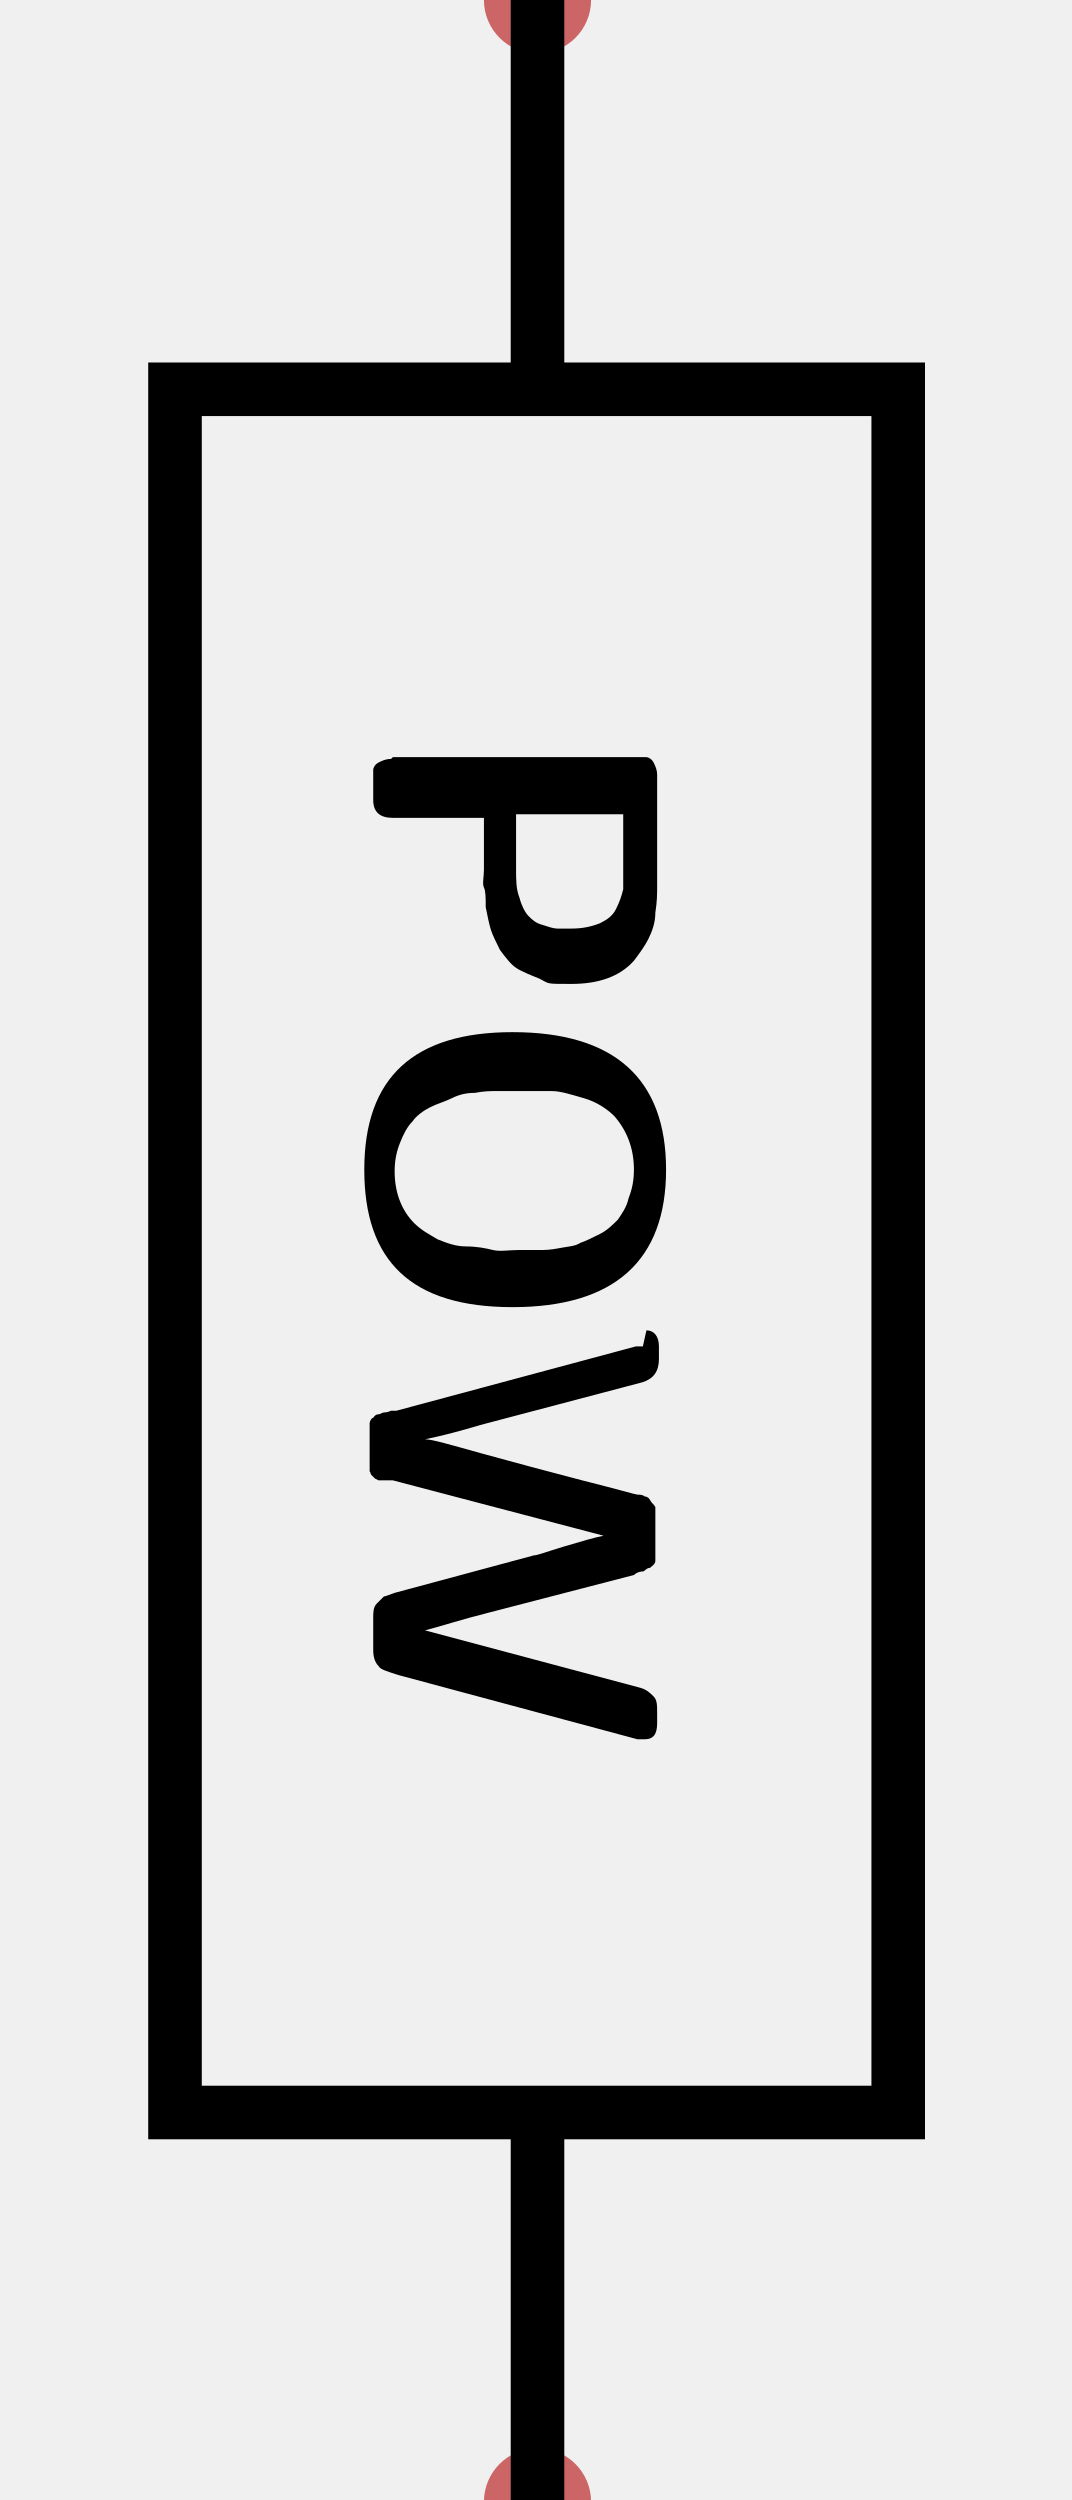
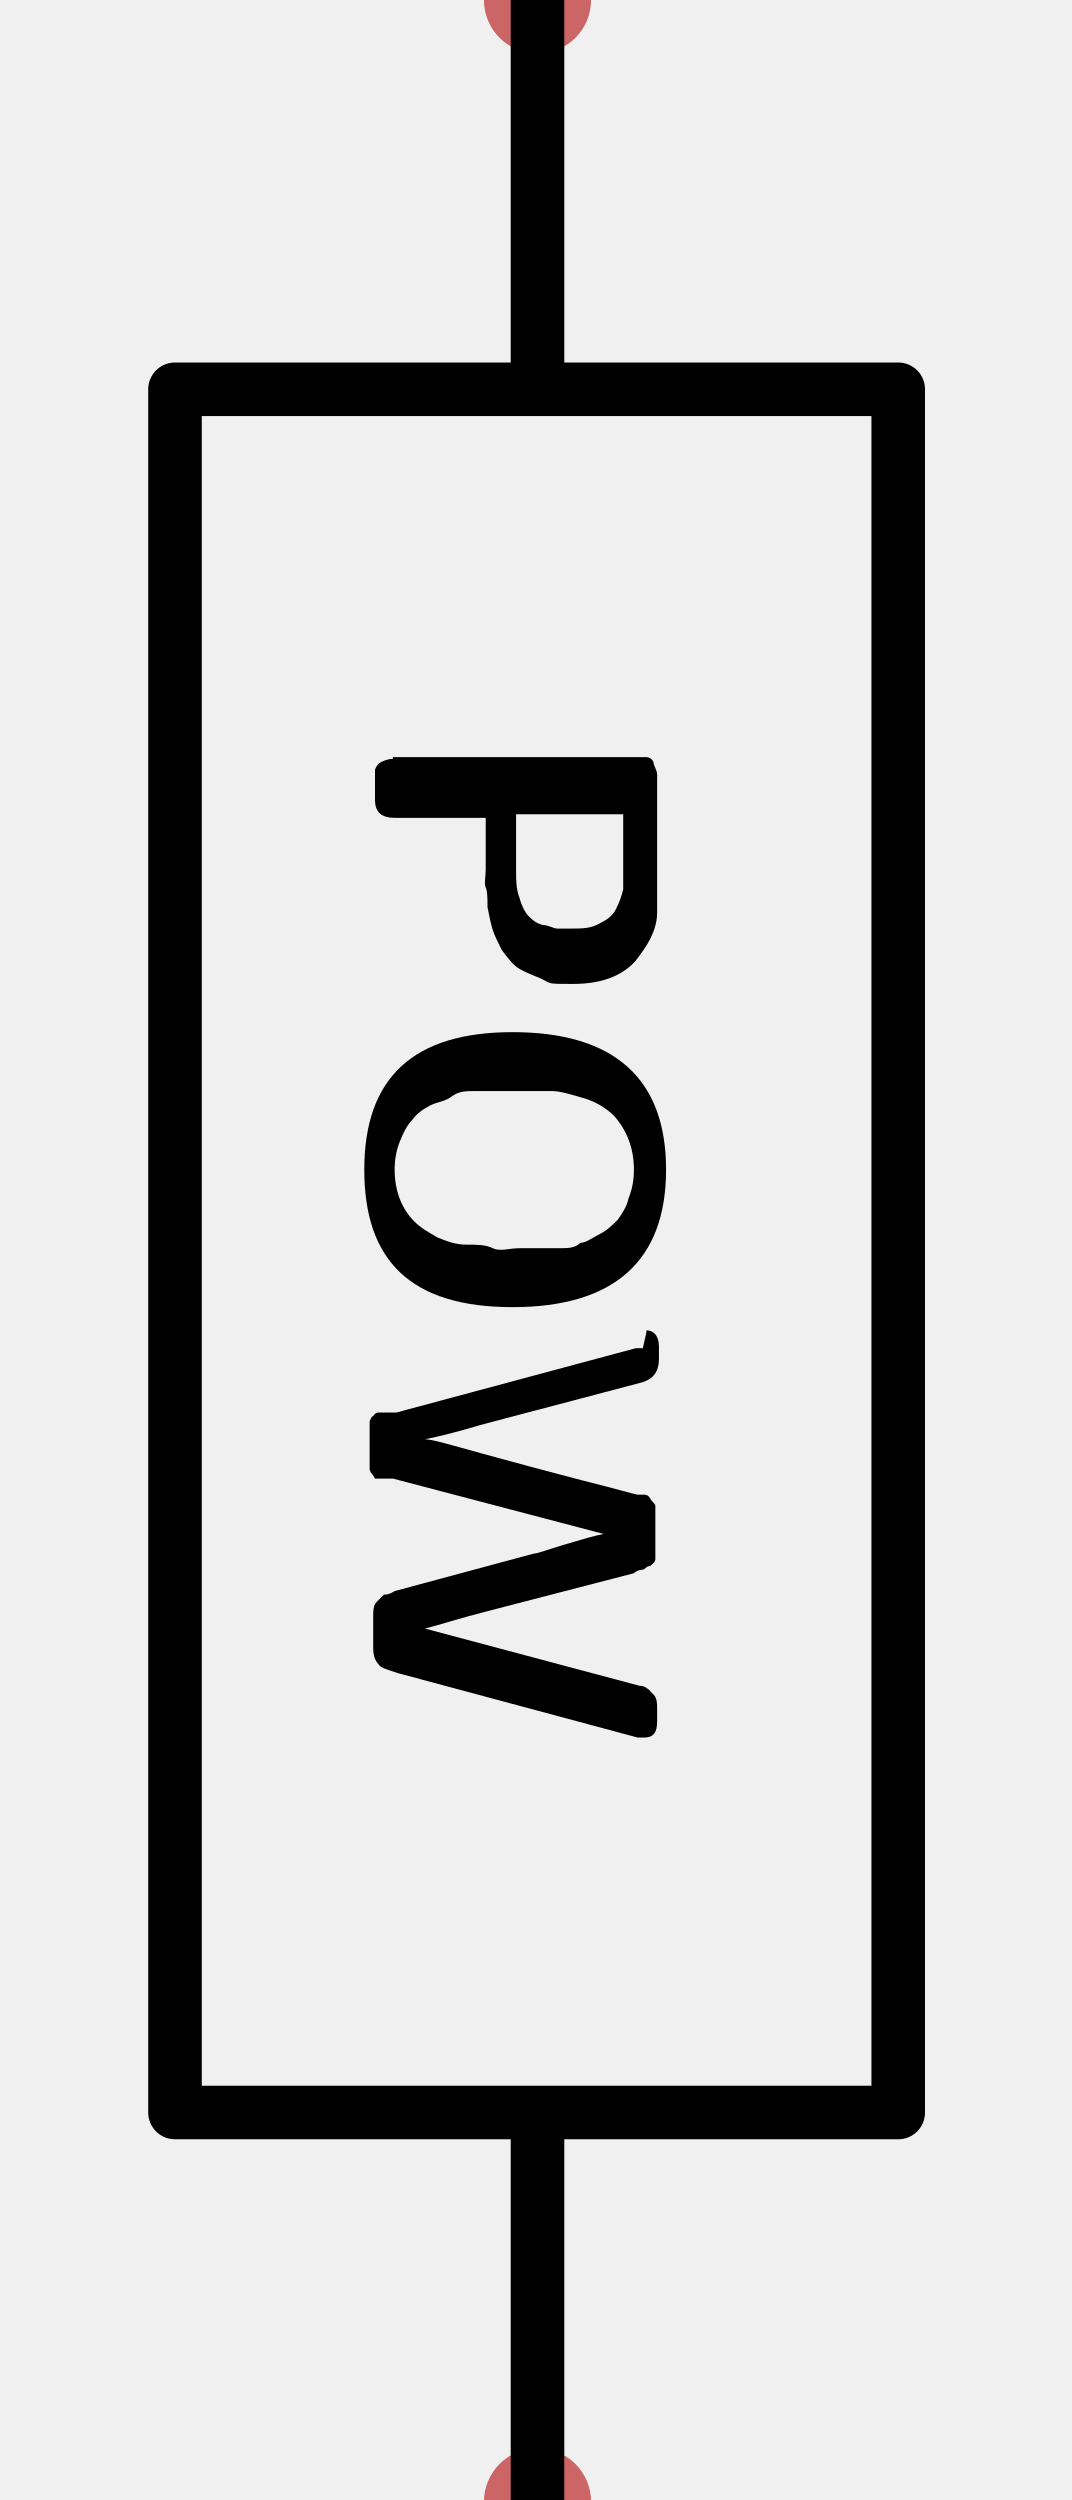
<svg xmlns="http://www.w3.org/2000/svg" id="Layer_1" version="1.1" viewBox="0 0 60 140">
  <defs>
    <style>
      .st0 {
        stroke-linecap: round;
      }

-       .st0, .st1 {
-         stroke-linejoin: round;
-       }
- 
      .st0, .st1, .st2 {
        stroke: #000;
+         stroke-linejoin: round;
        stroke-width: 3px;
      }

-       .st0, .st3, .st2 {
+       .st0, .st1, .st3 {
        fill: none;
      }

      .st4 {
        fill: #c66;
      }

-       .st1 {
+       .st2 {
        fill: #fff;
      }

      .st5 {
        display: none;
      }

      .st3 {
        stroke: #999;
+         stroke-miterlimit: 10;
        stroke-width: .5px;
-       }
- 
-       .st3, .st2 {
-         stroke-miterlimit: 10;
      }
    </style>
  </defs>
  <g id="guides" class="st5">
    <rect class="st3" x="-6.8" y="58.2" width="50" height="20" />
  </g>
  <g id="ports">
    <circle id="port:left" class="st4" cx="30.1" r="3" />
    <circle id="port:right" class="st4" cx="30.1" cy="140.1" r="3" />
  </g>
  <g id="leads">
-     <path class="st1" d="M30.1,0v21.7" />
-     <path class="st1" d="M30.1,118.3v21.7" />
+     <path class="st2" d="M30.1,0v21.7" />
+     <path class="st2" d="M30.1,118.3v21.7" />
  </g>
  <g id="artwork">
-     <rect class="st2" x="9.8" y="21.8" width="40.5" height="96.5" />
+     <rect class="st1" x="9.8" y="21.8" width="40.5" height="96.5" />
    <g id="artwork1">
      <g id="artwork2">
        <path class="st0" d="M30,23.4" />
      </g>
    </g>
  </g>
  <g>
-     <path d="M22,42.4h13.7c.2,0,.4,0,.5,0,.1,0,.3.1.4.3.1.2.2.4.2.7v4.8c0,.6,0,1.1,0,1.5,0,.3,0,.8-.1,1.4,0,.6-.2,1.1-.4,1.5-.2.4-.5.8-.8,1.2-.8.9-2,1.3-3.5,1.3s-1.2,0-1.8-.3c-.5-.2-1-.4-1.3-.6-.3-.2-.6-.6-.9-1-.2-.4-.4-.8-.5-1.1-.1-.3-.2-.8-.3-1.3,0-.5,0-.9-.1-1.1s0-.6,0-1v-2.9h-5.1c-.7,0-1.1-.3-1.1-1v-1.2c0-.2,0-.4,0-.5,0-.1.1-.3.3-.4s.4-.2.7-.2ZM28.9,45.6v3.1c0,.6,0,1.1.2,1.6.1.4.3.8.5,1,.2.2.4.4.8.5.3.1.6.2.8.2.2,0,.5,0,.8,0,.6,0,1.1-.1,1.6-.3.4-.2.7-.4.9-.8s.3-.7.4-1.1c0-.4,0-.8,0-1.4v-2.8h-.9s-5.1,0-5.1,0Z" />
-     <path d="M28.7,57.8c5.7,0,8.6,2.6,8.6,7.7s-2.9,7.7-8.6,7.7-8.3-2.6-8.3-7.7h0c0-5.2,2.8-7.7,8.3-7.7ZM28.8,61.1c-.4,0-.7,0-1,0-.3,0-.7,0-1.2.1-.5,0-.9.1-1.3.3s-.8.3-1.2.5c-.4.2-.8.5-1,.8-.3.3-.5.7-.7,1.2-.2.5-.3,1-.3,1.6,0,1.2.4,2.2,1.1,2.9.4.4.8.6,1.3.9.5.2,1,.4,1.6.4.6,0,1.1.1,1.5.2s.9,0,1.5,0h.2c.4,0,.7,0,.9,0,.3,0,.6,0,1.1-.1s.9-.1,1.2-.3c.3-.1.7-.3,1.1-.5.4-.2.7-.5,1-.8.2-.3.5-.7.6-1.2.2-.5.3-1,.3-1.6,0-1.2-.4-2.2-1.1-3-.4-.4-1-.8-1.7-1s-1.3-.4-1.8-.4c-.5,0-1.1,0-1.9,0h-.2Z" />
-     <path d="M36.2,74.5c.4,0,.7.3.7.9v.7c0,.7-.3,1.1-.9,1.3l-9.1,2.4c-1,.3-2.1.6-3.1.8.4,0,1.4.3,3.2.8,1.8.5,3.7,1,5.6,1.5,2,.5,3,.8,3.1.8.1,0,.3,0,.4.1,0,0,.2,0,.3.2s.2.2.3.4c0,.2,0,.4,0,.7v1.6c0,.3,0,.5,0,.7,0,.2-.2.3-.3.4-.2,0-.3.2-.4.2,0,0-.3,0-.5.2l-8.1,2.1c-1.6.4-2.8.8-3.6,1l12,3.2c.4.1.6.3.8.5s.2.5.2.9v.6c0,.6-.2.9-.7.9s-.2,0-.4,0l-13.4-3.6c-.6-.2-1-.3-1.1-.5-.2-.2-.3-.5-.3-.9v-1.8c0-.3,0-.6.2-.8.2-.2.3-.3.4-.4.1,0,.3-.1.6-.2l7.8-2.1c.2,0,.7-.2,1.7-.5,1-.3,1.7-.5,2.2-.6l-11.8-3.1s0,0-.2,0c0,0-.2,0-.2,0,0,0,0,0-.2,0,0,0-.1,0-.2,0,0,0,0,0-.2-.1,0,0-.1-.1-.2-.2s0-.1-.1-.2c0,0,0-.2,0-.3,0-.1,0-.2,0-.3v-1.6c0-.2,0-.4,0-.5,0-.1.1-.3.2-.3,0,0,.1-.2.3-.2.1,0,.2-.1.3-.1,0,0,.2,0,.4-.1.2,0,.3,0,.3,0l13.4-3.6c.1,0,.3,0,.4,0Z" />
+     <path d="M22,42.4h14.2c0,0,.3,0,.4.3,0,.2.2.4.2.7v6.3c0,.3,0,.8,0,1.4,0,.6-.2,1.1-.4,1.5s-.5.8-.8,1.2c-.8.9-2,1.3-3.5,1.3s-1.2,0-1.8-.3c-.5-.2-1-.4-1.3-.6-.3-.2-.6-.6-.9-1-.2-.4-.4-.8-.5-1.1s-.2-.8-.3-1.3c0-.5,0-.9-.1-1.1s0-.6,0-1v-2.9h-5.1c-.7,0-1.1-.3-1.1-1v-1.7c0,0,.1-.3.3-.4s.4-.2.7-.2h0ZM28.9,45.6v3.1c0,.6,0,1.1.2,1.6.1.4.3.8.5,1s.4.4.8.5c.3,0,.6.2.8.2h.8c.6,0,1.1,0,1.6-.3.4-.2.7-.4.9-.8s.3-.7.4-1.1v-4.2h-6Z" />
+     <path d="M28.7,57.8c5.7,0,8.6,2.6,8.6,7.7s-2.9,7.7-8.6,7.7-8.3-2.6-8.3-7.7h0c0-5.2,2.8-7.7,8.3-7.7ZM28.8,61.1h-1c-.3,0-.7,0-1.2,0-.5,0-.9,0-1.3.3s-.8.3-1.2.5c-.4.2-.8.5-1,.8-.3.3-.5.7-.7,1.2-.2.5-.3,1-.3,1.6,0,1.2.4,2.2,1.1,2.9.4.4.8.6,1.3.9.5.2,1,.4,1.6.4s1.1,0,1.5.2.9,0,1.5,0h1.1c.3,0,.6,0,1.1,0s.9,0,1.2-.3c.3,0,.7-.3,1.1-.5.4-.2.7-.5,1-.8.2-.3.5-.7.6-1.2.2-.5.3-1,.3-1.6,0-1.2-.4-2.2-1.1-3-.4-.4-1-.8-1.7-1s-1.3-.4-1.8-.4h-1.9s-.2,0-.2,0Z" />
+     <path d="M36.2,74.5c.4,0,.7.3.7.9v.7c0,.7-.3,1.1-.9,1.3l-9.1,2.4c-1,.3-2.1.6-3.1.8.4,0,1.4.3,3.2.8,1.8.5,3.7,1,5.6,1.5,2,.5,3,.8,3.1.8s.3,0,.4,0c0,0,.2,0,.3.2s.2.2.3.4v3c0,.2-.2.3-.3.4-.2,0-.3.2-.4.2,0,0-.3,0-.5.2l-8.1,2.1c-1.6.4-2.8.8-3.6,1l12,3.2c.4,0,.6.3.8.5s.2.5.2.9v.6c0,.6-.2.9-.7.9s-.2,0-.4,0l-13.4-3.6c-.6-.2-1-.3-1.1-.5-.2-.2-.3-.5-.3-.9v-1.8c0-.3,0-.6.2-.8.2-.2.3-.3.4-.4.1,0,.3,0,.6-.2l7.8-2.1c.2,0,.7-.2,1.7-.5s1.7-.5,2.2-.6l-11.8-3.1h-1c0,0-.1-.2-.2-.3s0,0-.1-.2v-2.7c0,0,.1-.3.2-.3,0,0,.1-.2.3-.2s.2,0,.3,0c0,0,.2,0,.4,0h.3l13.4-3.6h.4l.2-.9Z" />
  </g>
</svg>
